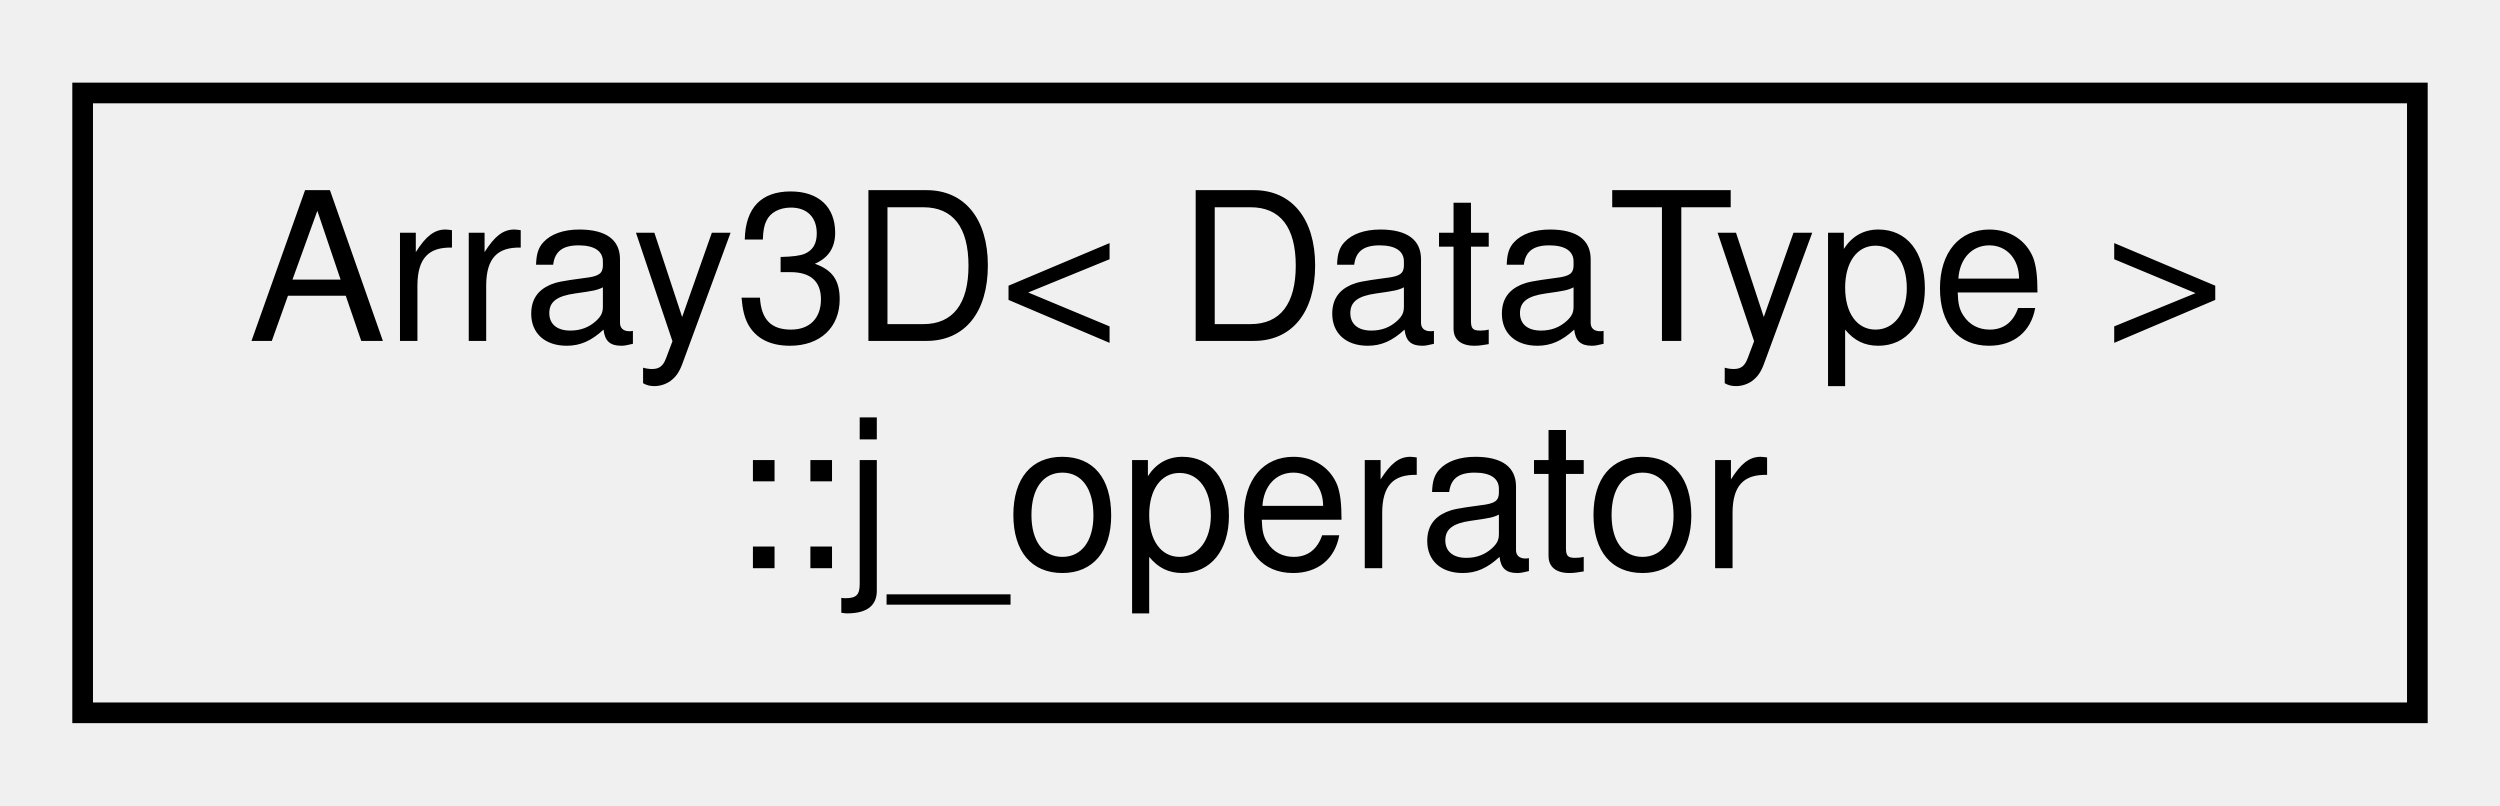
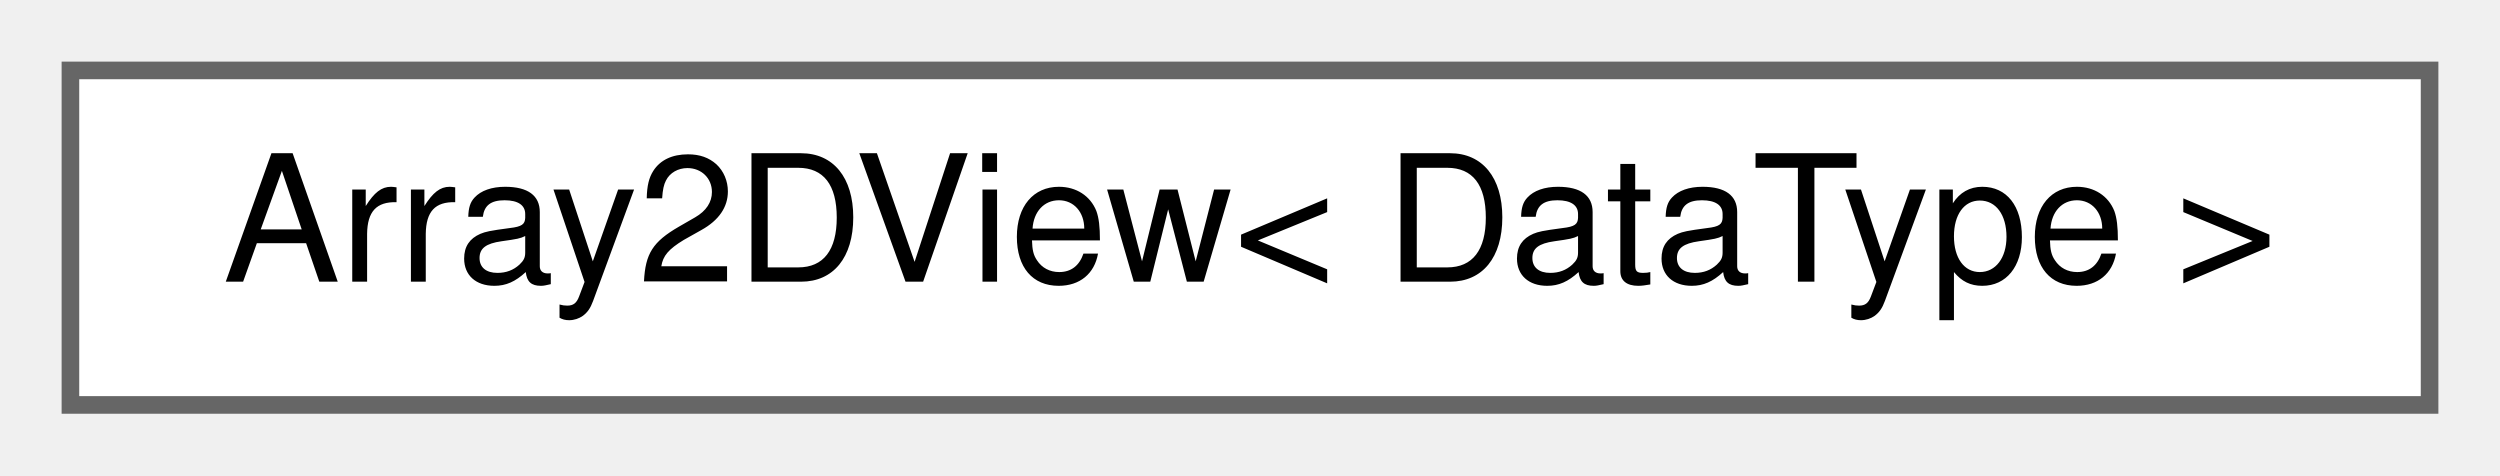
- <svg xmlns="http://www.w3.org/2000/svg" xmlns:xlink="http://www.w3.org/1999/xlink" width="121pt" height="39pt" viewBox="0.00 0.00 121.00 39.00">
-   <g id="graph0" class="graph" transform="scale(1 1) rotate(0) translate(4 35)">
+ <svg xmlns="http://www.w3.org/2000/svg" xmlns:xlink="http://www.w3.org/1999/xlink" width="142pt" height="27pt" viewBox="0.00 0.00 142.00 27.00">
+   <g id="graph0" class="graph" transform="scale(1 1) rotate(0) translate(4 23)">
    <g id="node1" class="node">
      <g id="a_node1">
-         <a xlink:href="class_array3_d_1_1j__operator.html" target="_top" xlink:title=" ">
-           <polygon fill="none" stroke="black" points="0,-0.5 0,-30.5 113,-30.5 113,-0.5 0,-0.5" />
-           <text text-anchor="start" x="8" y="-18.5" font-family="Helvetica,sans-Serif" font-size="10.00">Array3D&lt; DataType &gt;</text>
-           <text text-anchor="middle" x="56.5" y="-7.5" font-family="Helvetica,sans-Serif" font-size="10.00">::j_operator</text>
+         <a xlink:href="class_array2_d_view.html" target="_top" xlink:title=" ">
+           <polygon fill="white" stroke="#666666" points="134,-19 0,-19 0,0 134,0 134,-19" />
+           <text text-anchor="middle" x="67" y="-7" font-family="Helvetica,sans-Serif" font-size="10.00">Array2DView&lt; DataType &gt;</text>
        </a>
      </g>
    </g>
  </g>
</svg>
